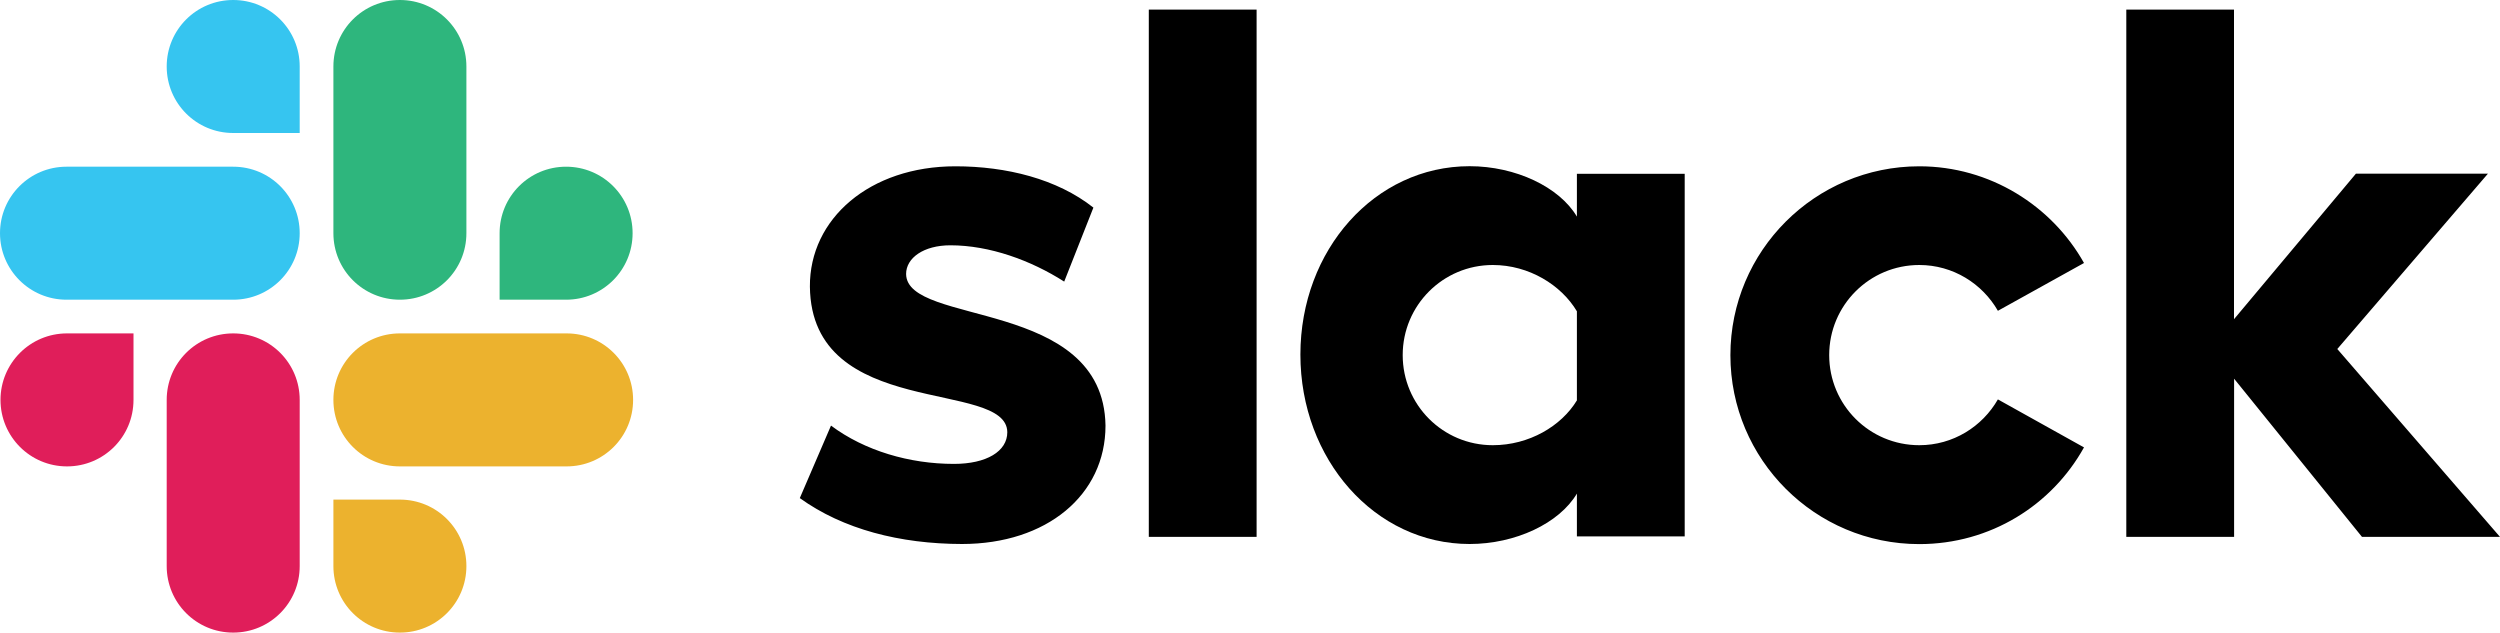
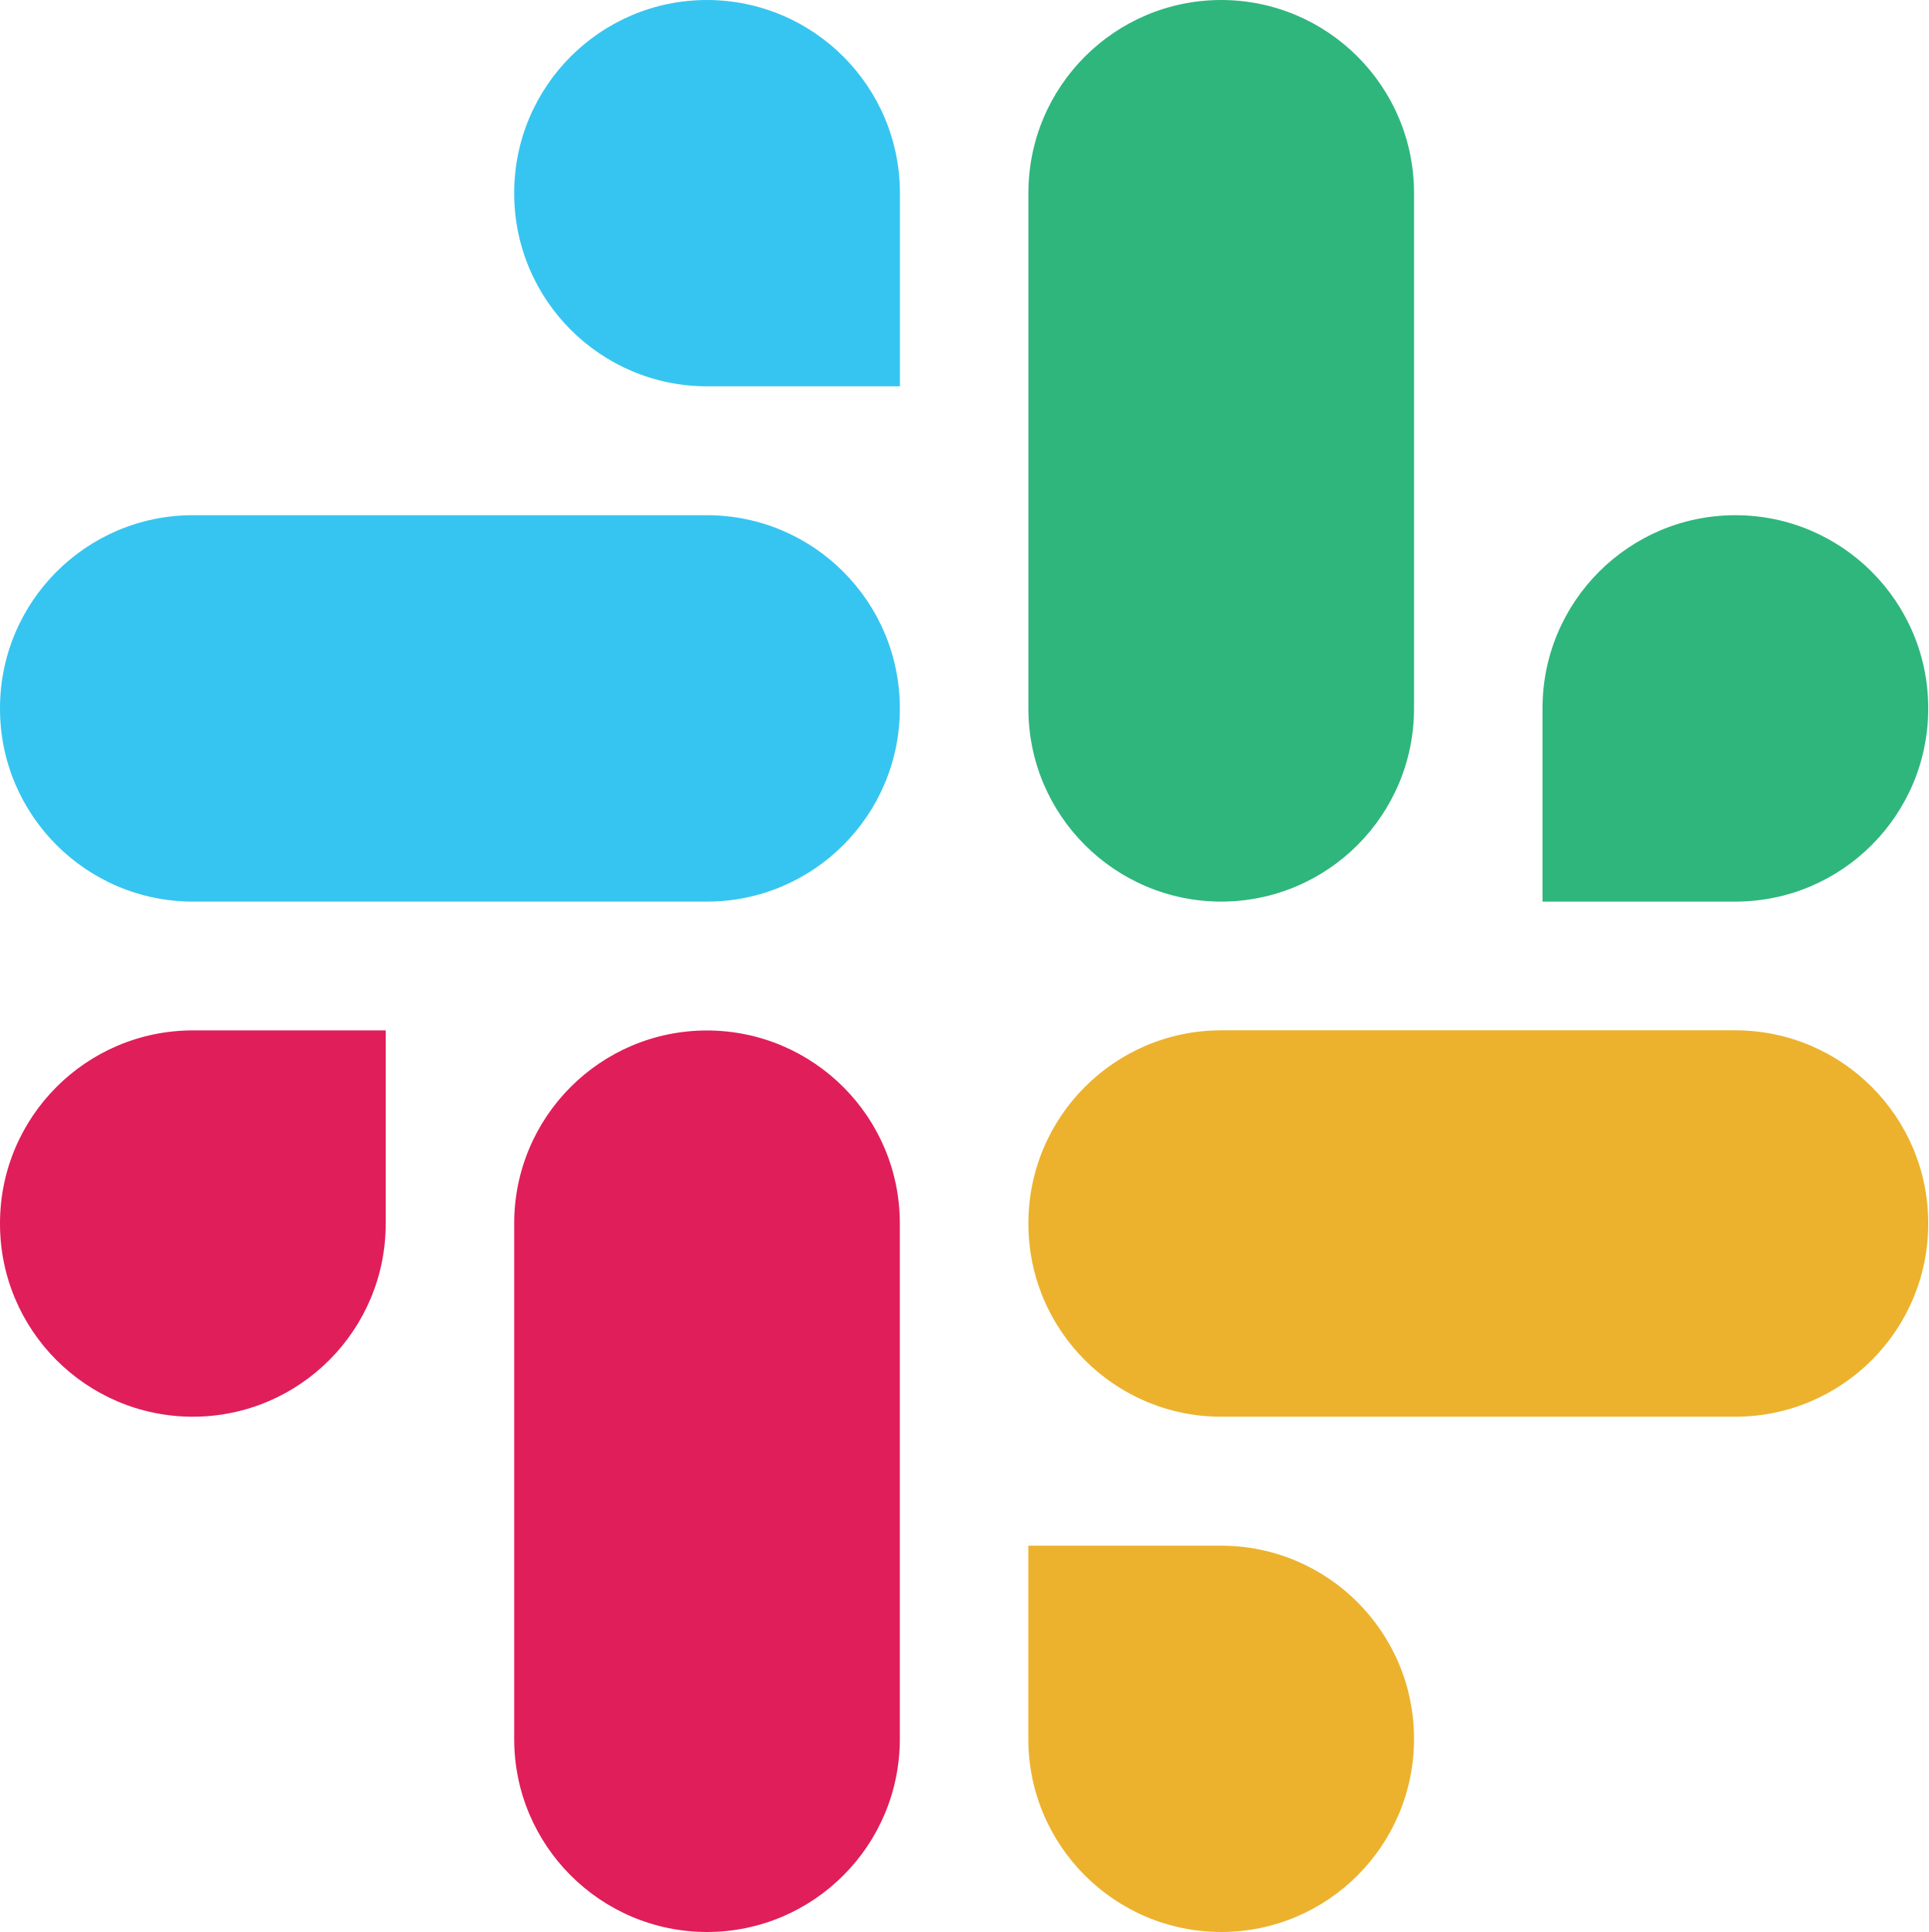
- <svg xmlns="http://www.w3.org/2000/svg" enable-background="new 0 0 2500 632.6" viewBox="0 0 2500 632.6">
-   <path clip-rule="evenodd" d="m799.8 498.1 31.2-72.5c33.7 25.2 78.6 38.3 122.9 38.3 32.7 0 53.4-12.6 53.4-31.7-.5-53.4-195.9-11.6-197.4-145.5-.5-68 59.9-120.4 145.5-120.4 50.9 0 101.7 12.6 138 41.3l-29.2 74c-33.2-21.2-74.5-36.3-113.8-36.3-26.7 0-44.3 12.6-44.3 28.7.5 52.4 197.4 23.7 199.4 151.6 0 69.5-58.9 118.4-143.5 118.4-62-.1-118.9-14.7-162.2-45.9m1198.1-98.7c-15.6 27.2-44.8 45.8-78.6 45.8-49.9 0-90.1-40.3-90.1-90.1s40.3-90.1 90.1-90.1c33.7 0 63 18.6 78.6 45.8l86.1-47.8c-32.2-57.4-94.2-96.7-164.7-96.7-104.3 0-188.9 84.6-188.9 188.9s84.6 188.9 188.9 188.9c71 0 132.5-38.8 164.7-96.7zm-849.1-389.8h107.8v527.3h-107.8zm977.5 0v527.3h107.8v-158.2l127.9 158.2h138l-162.7-187.9 150.6-175.3h-132l-121.9 145.5v-309.6z" fill-rule="evenodd" />
-   <path d="m1576.9 400.4c-15.6 25.7-47.8 44.8-84.1 44.8-49.9 0-90.1-40.3-90.1-90.1s40.3-90.1 90.1-90.1c36.3 0 68.5 20.1 84.1 46.3zm0-226.6v42.8c-17.6-29.7-61.4-50.4-107.3-50.4-94.7 0-169.2 83.6-169.2 188.4s74.5 189.4 169.2 189.4c45.8 0 89.6-20.6 107.3-50.4v42.8h107.8v-362.6z" />
+ <svg xmlns="http://www.w3.org/2000/svg" enable-background="new 0 0 2447.6 2452.5" viewBox="0 0 2447.6 2452.5">
  <g clip-rule="evenodd" fill-rule="evenodd">
-     <path d="m133.5 399.9c0 36.8-29.7 66.5-66.5 66.5s-66.5-29.8-66.5-66.5 29.7-66.5 66.5-66.5h66.5zm33.2 0c0-36.8 29.7-66.5 66.5-66.5s66.5 29.7 66.5 66.5v166.2c0 36.8-29.7 66.5-66.5 66.5s-66.5-29.7-66.5-66.5z" fill="#e01e5a" />
-     <path d="m233.2 133c-36.8 0-66.5-29.7-66.5-66.5s29.7-66.5 66.5-66.5 66.5 29.7 66.5 66.5v66.5zm0 33.7c36.8 0 66.5 29.7 66.5 66.5s-29.7 66.5-66.5 66.5h-166.7c-36.8 0-66.5-29.8-66.5-66.5s29.7-66.5 66.5-66.5z" fill="#36c5f0" />
-     <path d="m499.6 233.2c0-36.8 29.7-66.5 66.5-66.5s66.5 29.7 66.5 66.5-29.7 66.5-66.5 66.5h-66.5zm-33.2 0c0 36.8-29.7 66.5-66.5 66.5s-66.5-29.7-66.5-66.5v-166.7c0-36.8 29.7-66.5 66.5-66.5s66.5 29.7 66.5 66.5z" fill="#2eb67d" />
-     <path d="m399.9 499.6c36.8 0 66.5 29.7 66.5 66.5s-29.7 66.5-66.5 66.5-66.5-29.7-66.5-66.5v-66.5zm0-33.2c-36.8 0-66.5-29.7-66.5-66.5s29.7-66.5 66.5-66.5h166.7c36.8 0 66.5 29.7 66.5 66.5s-29.7 66.5-66.5 66.5z" fill="#ecb22e" />
+     <path d="m897.4 0c-135.3.1-244.8 109.9-244.7 245.2-.1 135.3 109.5 245.1 244.8 245.2h244.8v-245.1c.1-135.3-109.5-245.1-244.9-245.3.1 0 .1 0 0 0m0 654h-652.6c-135.3.1-244.9 109.9-244.8 245.2-.2 135.3 109.4 245.1 244.7 245.3h652.7c135.3-.1 244.9-109.9 244.8-245.2.1-135.4-109.5-245.2-244.8-245.3z" fill="#36c5f0" />
+     <path d="m2447.6 899.2c.1-135.3-109.5-245.1-244.8-245.2-135.3.1-244.9 109.9-244.8 245.2v245.3h244.8c135.3-.1 244.9-109.9 244.8-245.3zm-652.7 0v-654c.1-135.2-109.4-245-244.7-245.2-135.3.1-244.9 109.9-244.8 245.2v654c-.2 135.3 109.4 245.1 244.7 245.3 135.3-.1 244.9-109.9 244.8-245.3z" fill="#2eb67d" />
+     <path d="m1550.1 2452.5c135.3-.1 244.9-109.9 244.8-245.2.1-135.3-109.5-245.1-244.8-245.2h-244.8v245.2c-.1 135.2 109.5 245 244.8 245.2zm0-654.1h652.7c135.3-.1 244.9-109.9 244.8-245.2.2-135.3-109.4-245.1-244.7-245.3h-652.7c-135.3.1-244.9 109.9-244.8 245.2-.1 135.4 109.4 245.2 244.7 245.3z" fill="#ecb22e" />
+     <path d="m0 1553.2c-.1 135.3 109.5 245.1 244.8 245.2 135.3-.1 244.9-109.9 244.8-245.2v-245.2h-244.8c-135.3.1-244.9 109.9-244.8 245.2zm652.7 0v654c-.2 135.3 109.4 245.1 244.7 245.3 135.3-.1 244.9-109.9 244.8-245.2v-653.9c.2-135.3-109.4-245.1-244.7-245.3-135.4 0-244.9 109.8-244.8 245.1 0 0 0 .1 0 0" fill="#e01e5a" />
  </g>
</svg>
